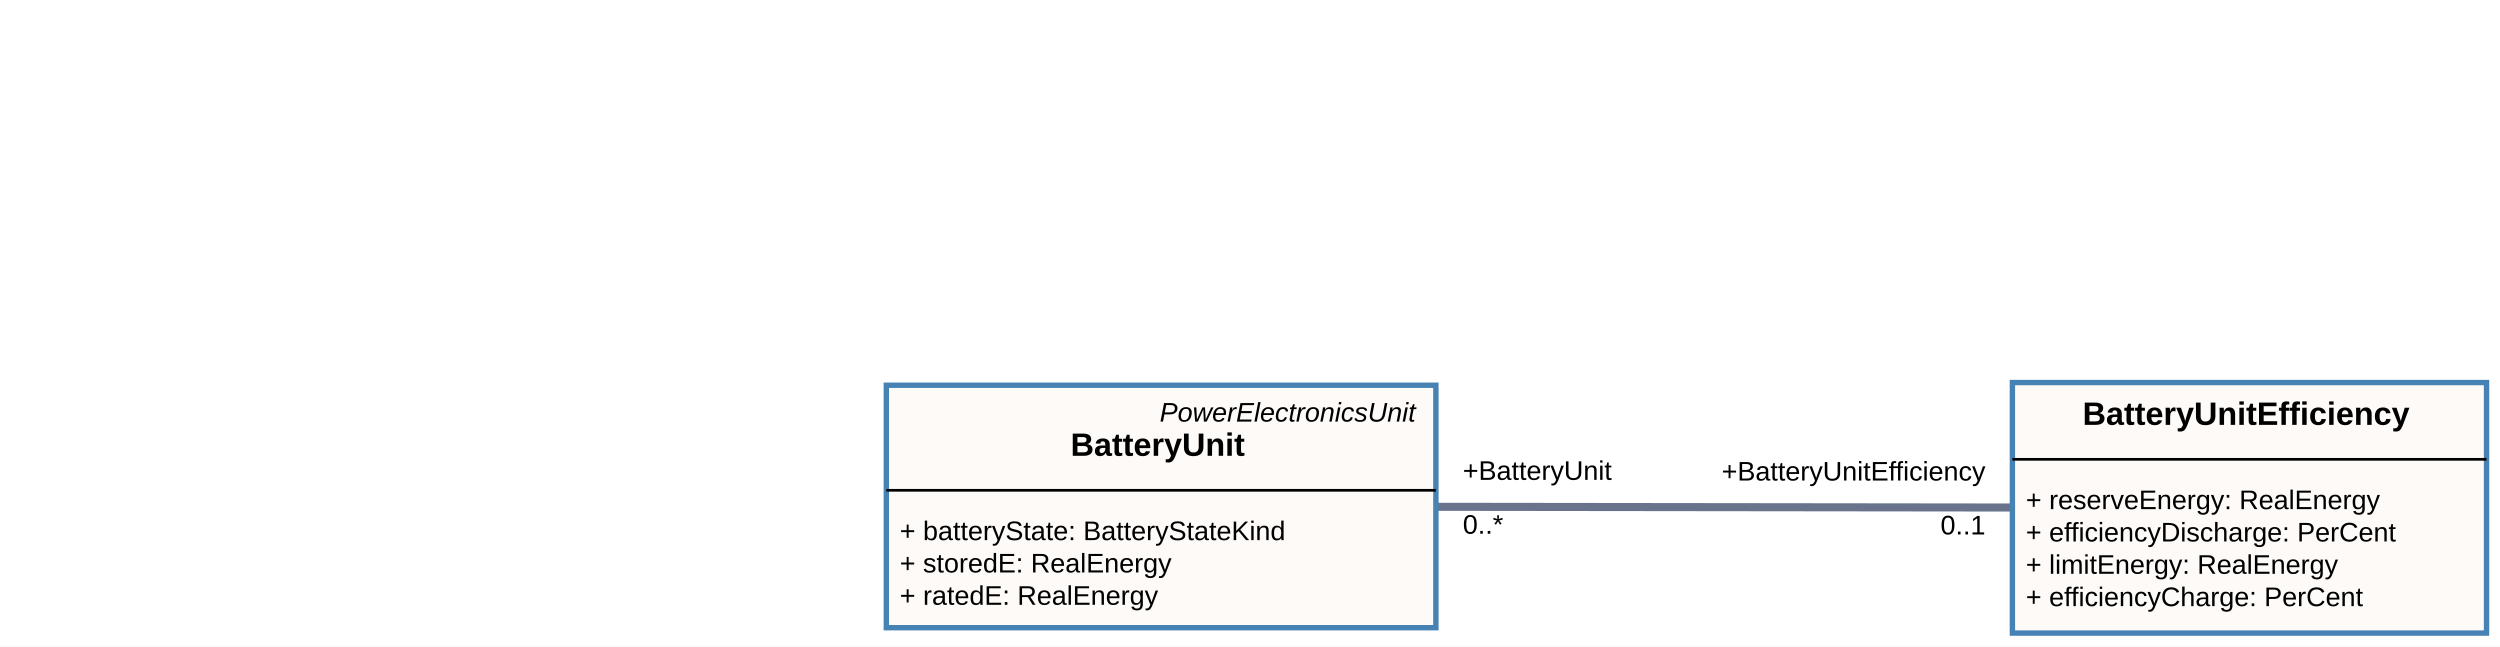
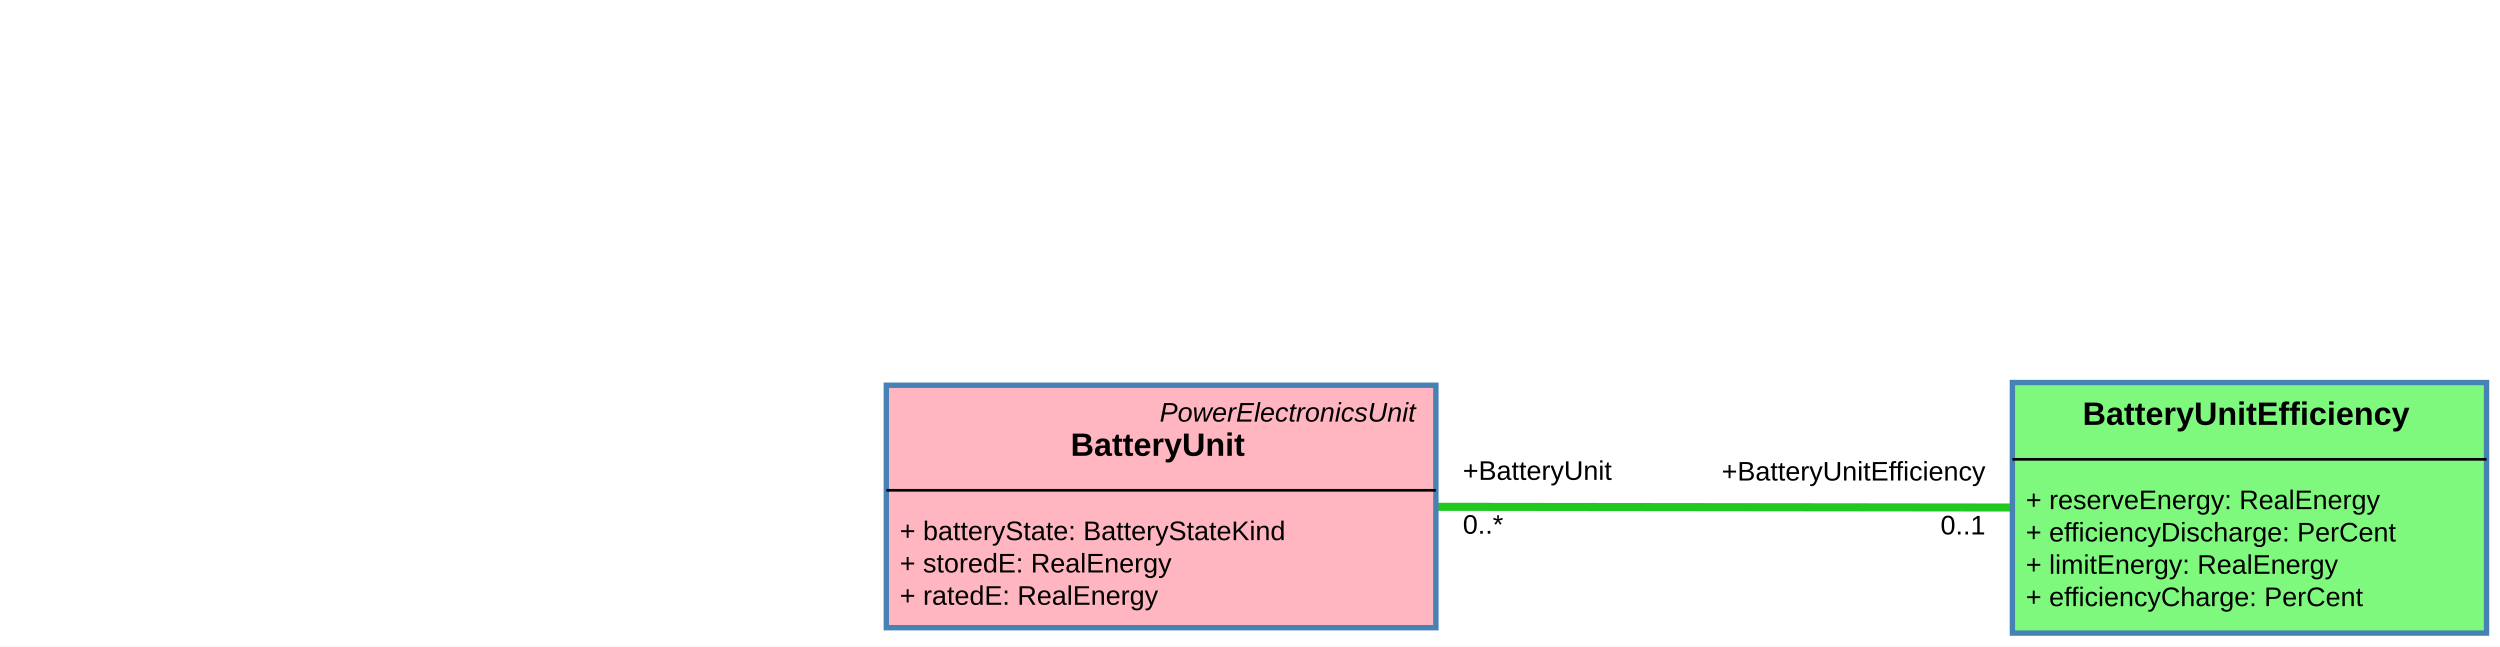
<svg xmlns="http://www.w3.org/2000/svg" width="928" height="240" style="-webkit-tap-highlight-color: rgba(0, 0, 0, 0);">
  <rect width="100%" height="100%" fill="white" />
  <g class="zoom-group">
    <defs>
      <marker id="arrowhead" viewBox="-0 -5 10 10" refX="5" refY="0" orient="auto" markerWidth="10" markerHeight="10" xoverflow="visible">
        <path d="M 0,-5 L 10 ,0 L 0,5" fill="black" style="stroke: none;" />
      </marker>
    </defs>
-     <line class="link" x1="835" y1="188.5" x2="431" y2="188" stroke="#69738c" stroke-width="3" />
+     <line class="link" x1="835" y1="188.5" x2="431" y2="188" stroke="#20C920" stroke-width="3" />
    <g class="draggable" transform="translate(329, 143)">
-       <rect class="box" width="204" height="90" style="fill: #fdfaf7; stroke: steelblue; stroke-width: 2px; cursor: move;" />
+       <rect class="box" width="204" height="90" style="fill: #FFB6C1; stroke: steelblue; stroke-width: 2px; cursor: move;" />
      <text x="0" y="0" text-anchor="start" font-size="10px">
        <tspan x="199" y="10" dy=".35em" text-anchor="end" style="font-family: Arial, sans-serif; font-weight: 400; font-style: italic; fill: black; font-size: 10px; pointer-events: none;">PowerElectronicsUnit</tspan>
        <tspan x="102" y="22" dy=".35em" text-anchor="middle" style="font-family: Arial, sans-serif; font-weight: 700; font-style: normal; fill: black; font-size: 12px; pointer-events: none;">BatteryUnit</tspan>
        <tspan x="5" y="54" dy=".35em" text-anchor="start" style="font-family: Arial, sans-serif; font-weight: 400; font-style: normal; fill: black; font-size: 10px; pointer-events: none;">+   batteryState: BatteryStateKind</tspan>
        <tspan x="5" y="66" dy=".35em" text-anchor="start" style="font-family: Arial, sans-serif; font-weight: 400; font-style: normal; fill: black; font-size: 10px; pointer-events: none;">+   storedE: RealEnergy</tspan>
        <tspan x="5" y="78" dy=".35em" text-anchor="start" style="font-family: Arial, sans-serif; font-weight: 400; font-style: normal; fill: black; font-size: 10px; pointer-events: none;">+   ratedE: RealEnergy</tspan>
      </text>
      <line x1="0" x2="204" y1="39" y2="39" stroke="black" stroke-width="1" />
    </g>
    <g class="draggable" transform="translate(747, 142)">
-       <rect class="box" width="176" height="93" style="fill: #fdfaf7; stroke: steelblue; stroke-width: 2px; cursor: move;" />
+       <rect class="box" width="176" height="93" style="fill: #7EF97E; stroke: steelblue; stroke-width: 2px; cursor: move;" />
      <text x="0" y="0" text-anchor="start" font-size="10px">
        <tspan x="88" y="11.5" dy=".35em" text-anchor="middle" style="font-family: Arial, sans-serif; font-weight: 700; font-style: normal; fill: black; font-size: 12px; pointer-events: none;">BatteryUnitEfficiency</tspan>
        <tspan x="5" y="43.5" dy=".35em" text-anchor="start" style="font-family: Arial, sans-serif; font-weight: 400; font-style: normal; fill: black; font-size: 10px; pointer-events: none;">+   reserveEnergy: RealEnergy</tspan>
        <tspan x="5" y="55.5" dy=".35em" text-anchor="start" style="font-family: Arial, sans-serif; font-weight: 400; font-style: normal; fill: black; font-size: 10px; pointer-events: none;">+   efficiencyDischarge: PerCent</tspan>
        <tspan x="5" y="67.5" dy=".35em" text-anchor="start" style="font-family: Arial, sans-serif; font-weight: 400; font-style: normal; fill: black; font-size: 10px; pointer-events: none;">+   limitEnergy: RealEnergy</tspan>
        <tspan x="5" y="79.5" dy=".35em" text-anchor="start" style="font-family: Arial, sans-serif; font-weight: 400; font-style: normal; fill: black; font-size: 10px; pointer-events: none;">+   efficiencyCharge: PerCent</tspan>
      </text>
      <line x1="0" x2="176" y1="28.5" y2="28.5" stroke="black" stroke-width="1" />
    </g>
    <text class="link-text-start-top" x="737" y="188.385" text-anchor="end" dy="-1em" style="font-family: Arial, sans-serif; font-size: 10px; fill: black;">+BatteryUnitEfficiency</text>
    <text class="link-text-start-btm" x="737" y="188.385" dy="1em" text-anchor="end" style="font-family: Arial, sans-serif; font-size: 10px; fill: black;">0..1</text>
    <text class="link-text-end-top" x="543" y="188.132" dy="-1em" text-anchor="start" style="font-family: Arial, sans-serif; font-size: 10px; fill: black;">+BatteryUnit</text>
    <text class="link-text-end-btm" x="543" y="188.132" dy="1em" text-anchor="start" style="font-family: Arial, sans-serif; font-size: 10px; fill: black;">0..*</text>
  </g>
</svg>
